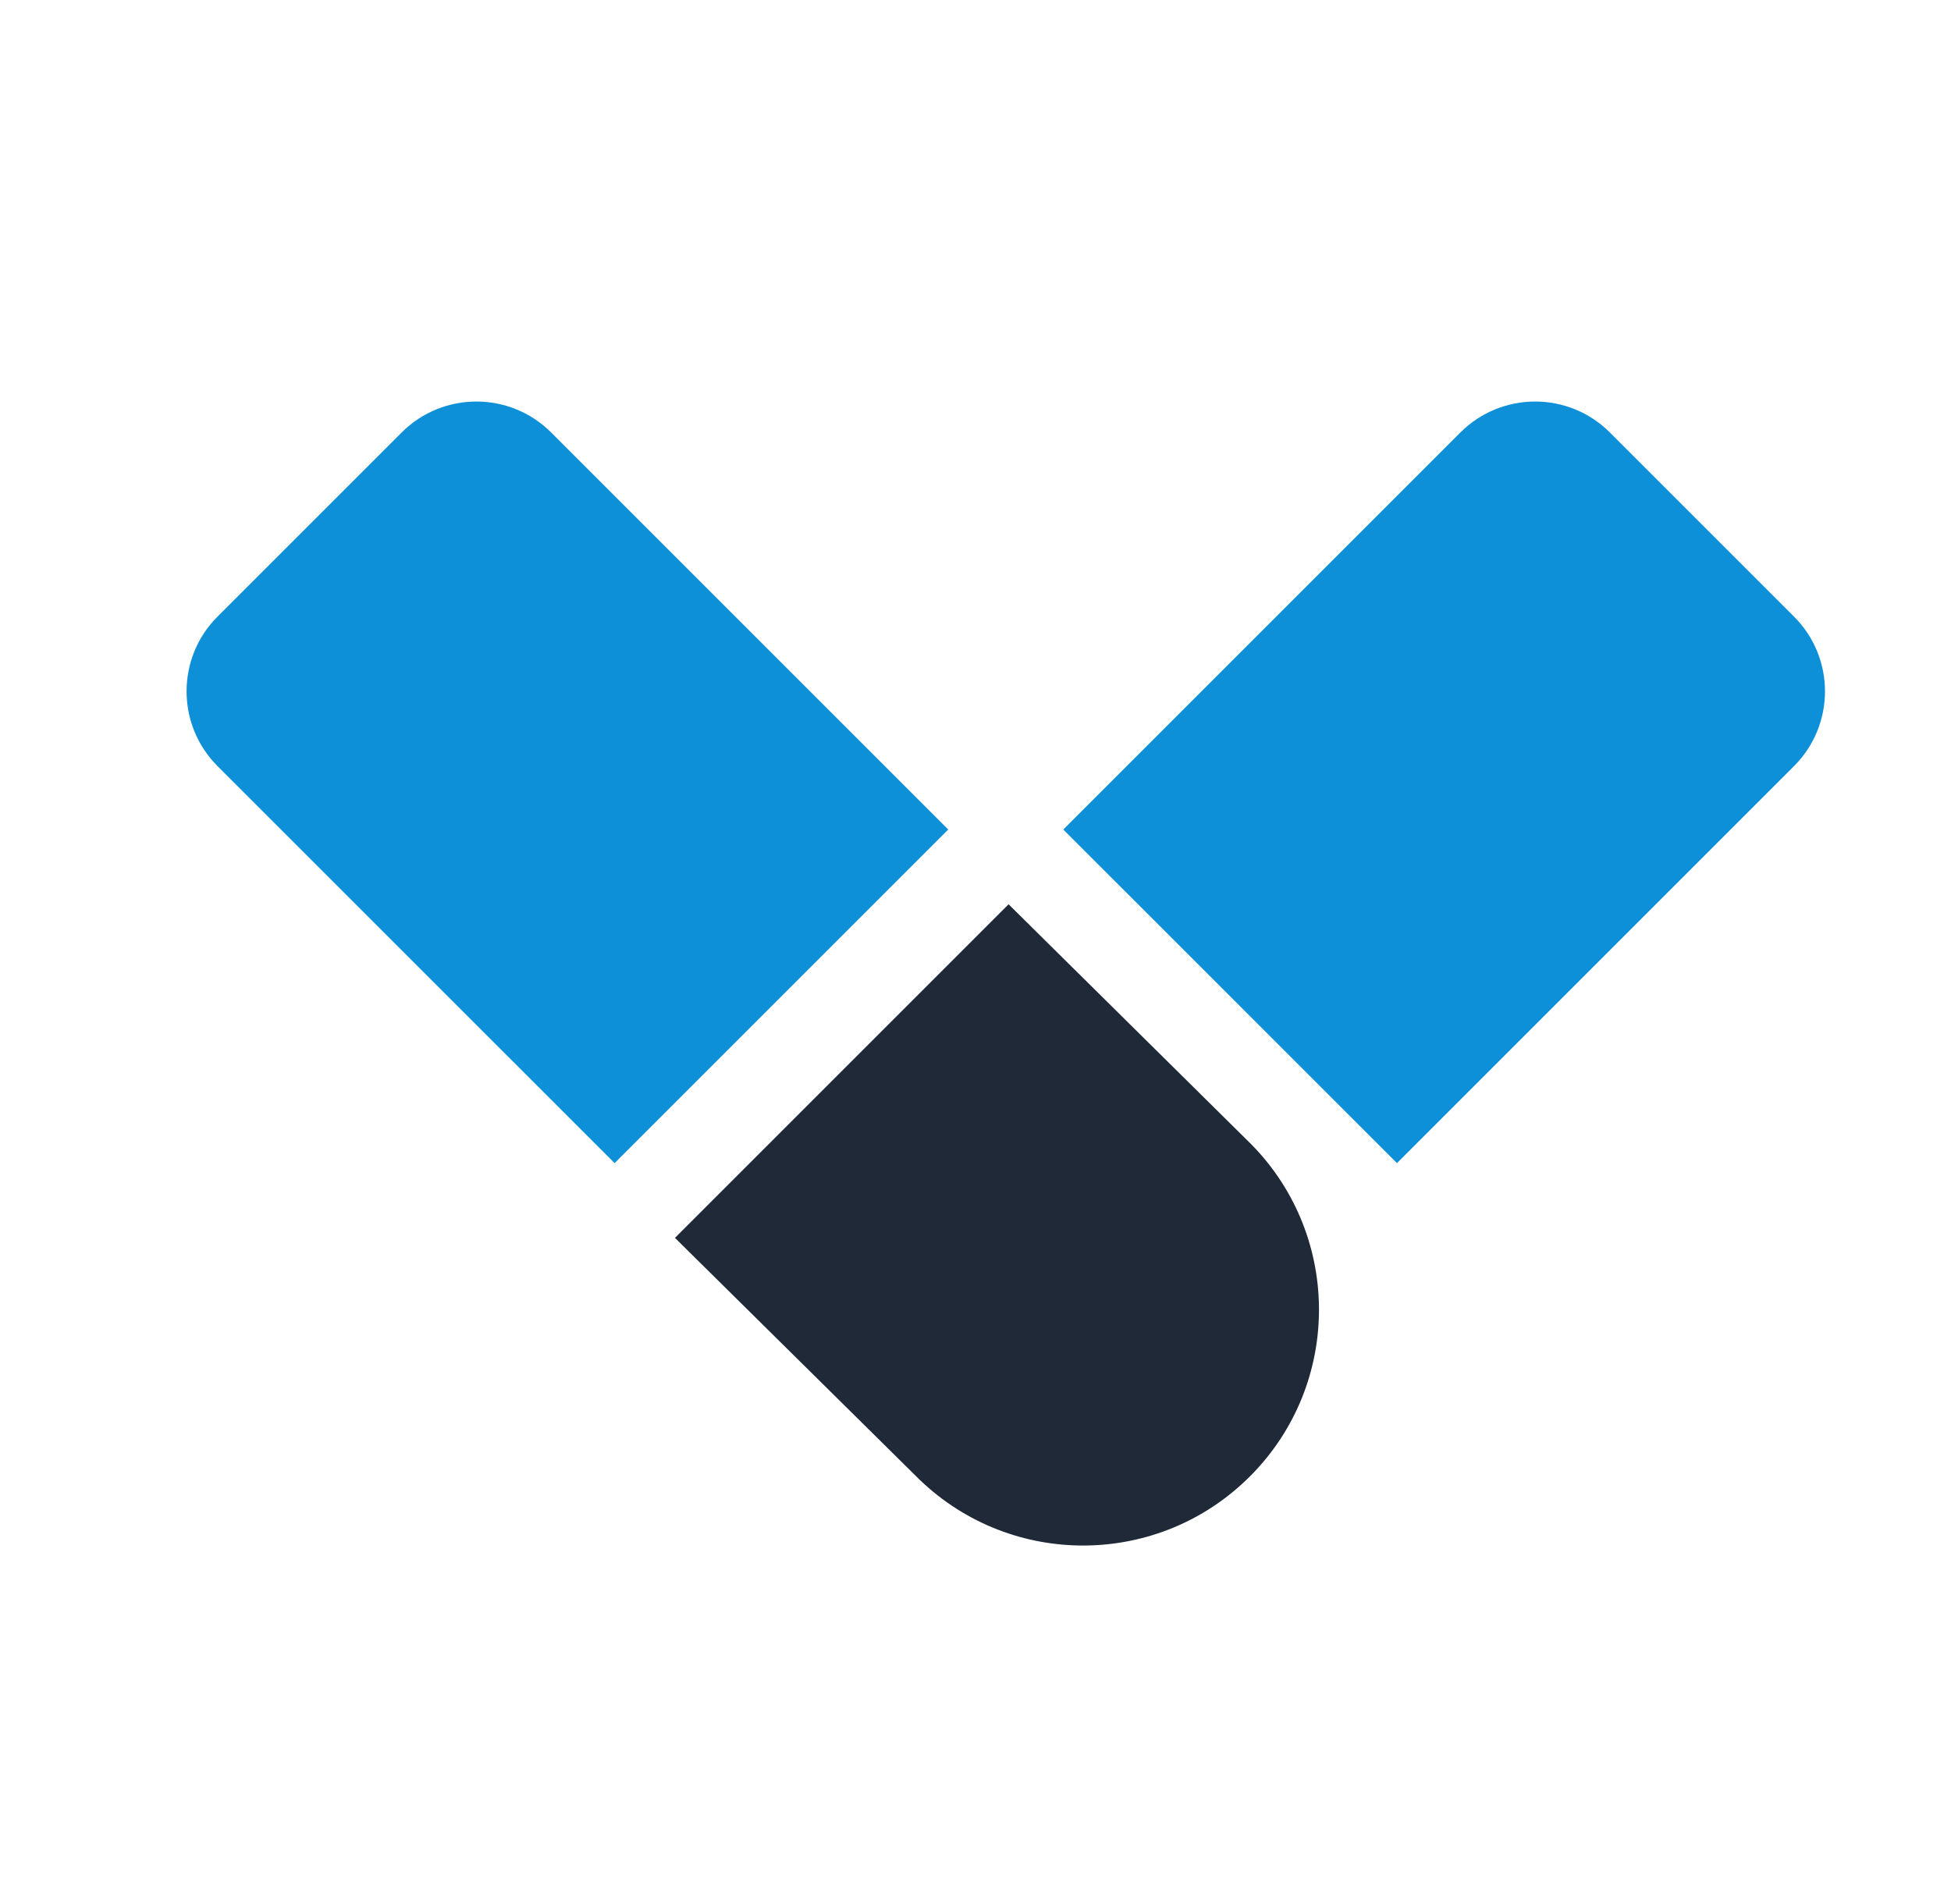
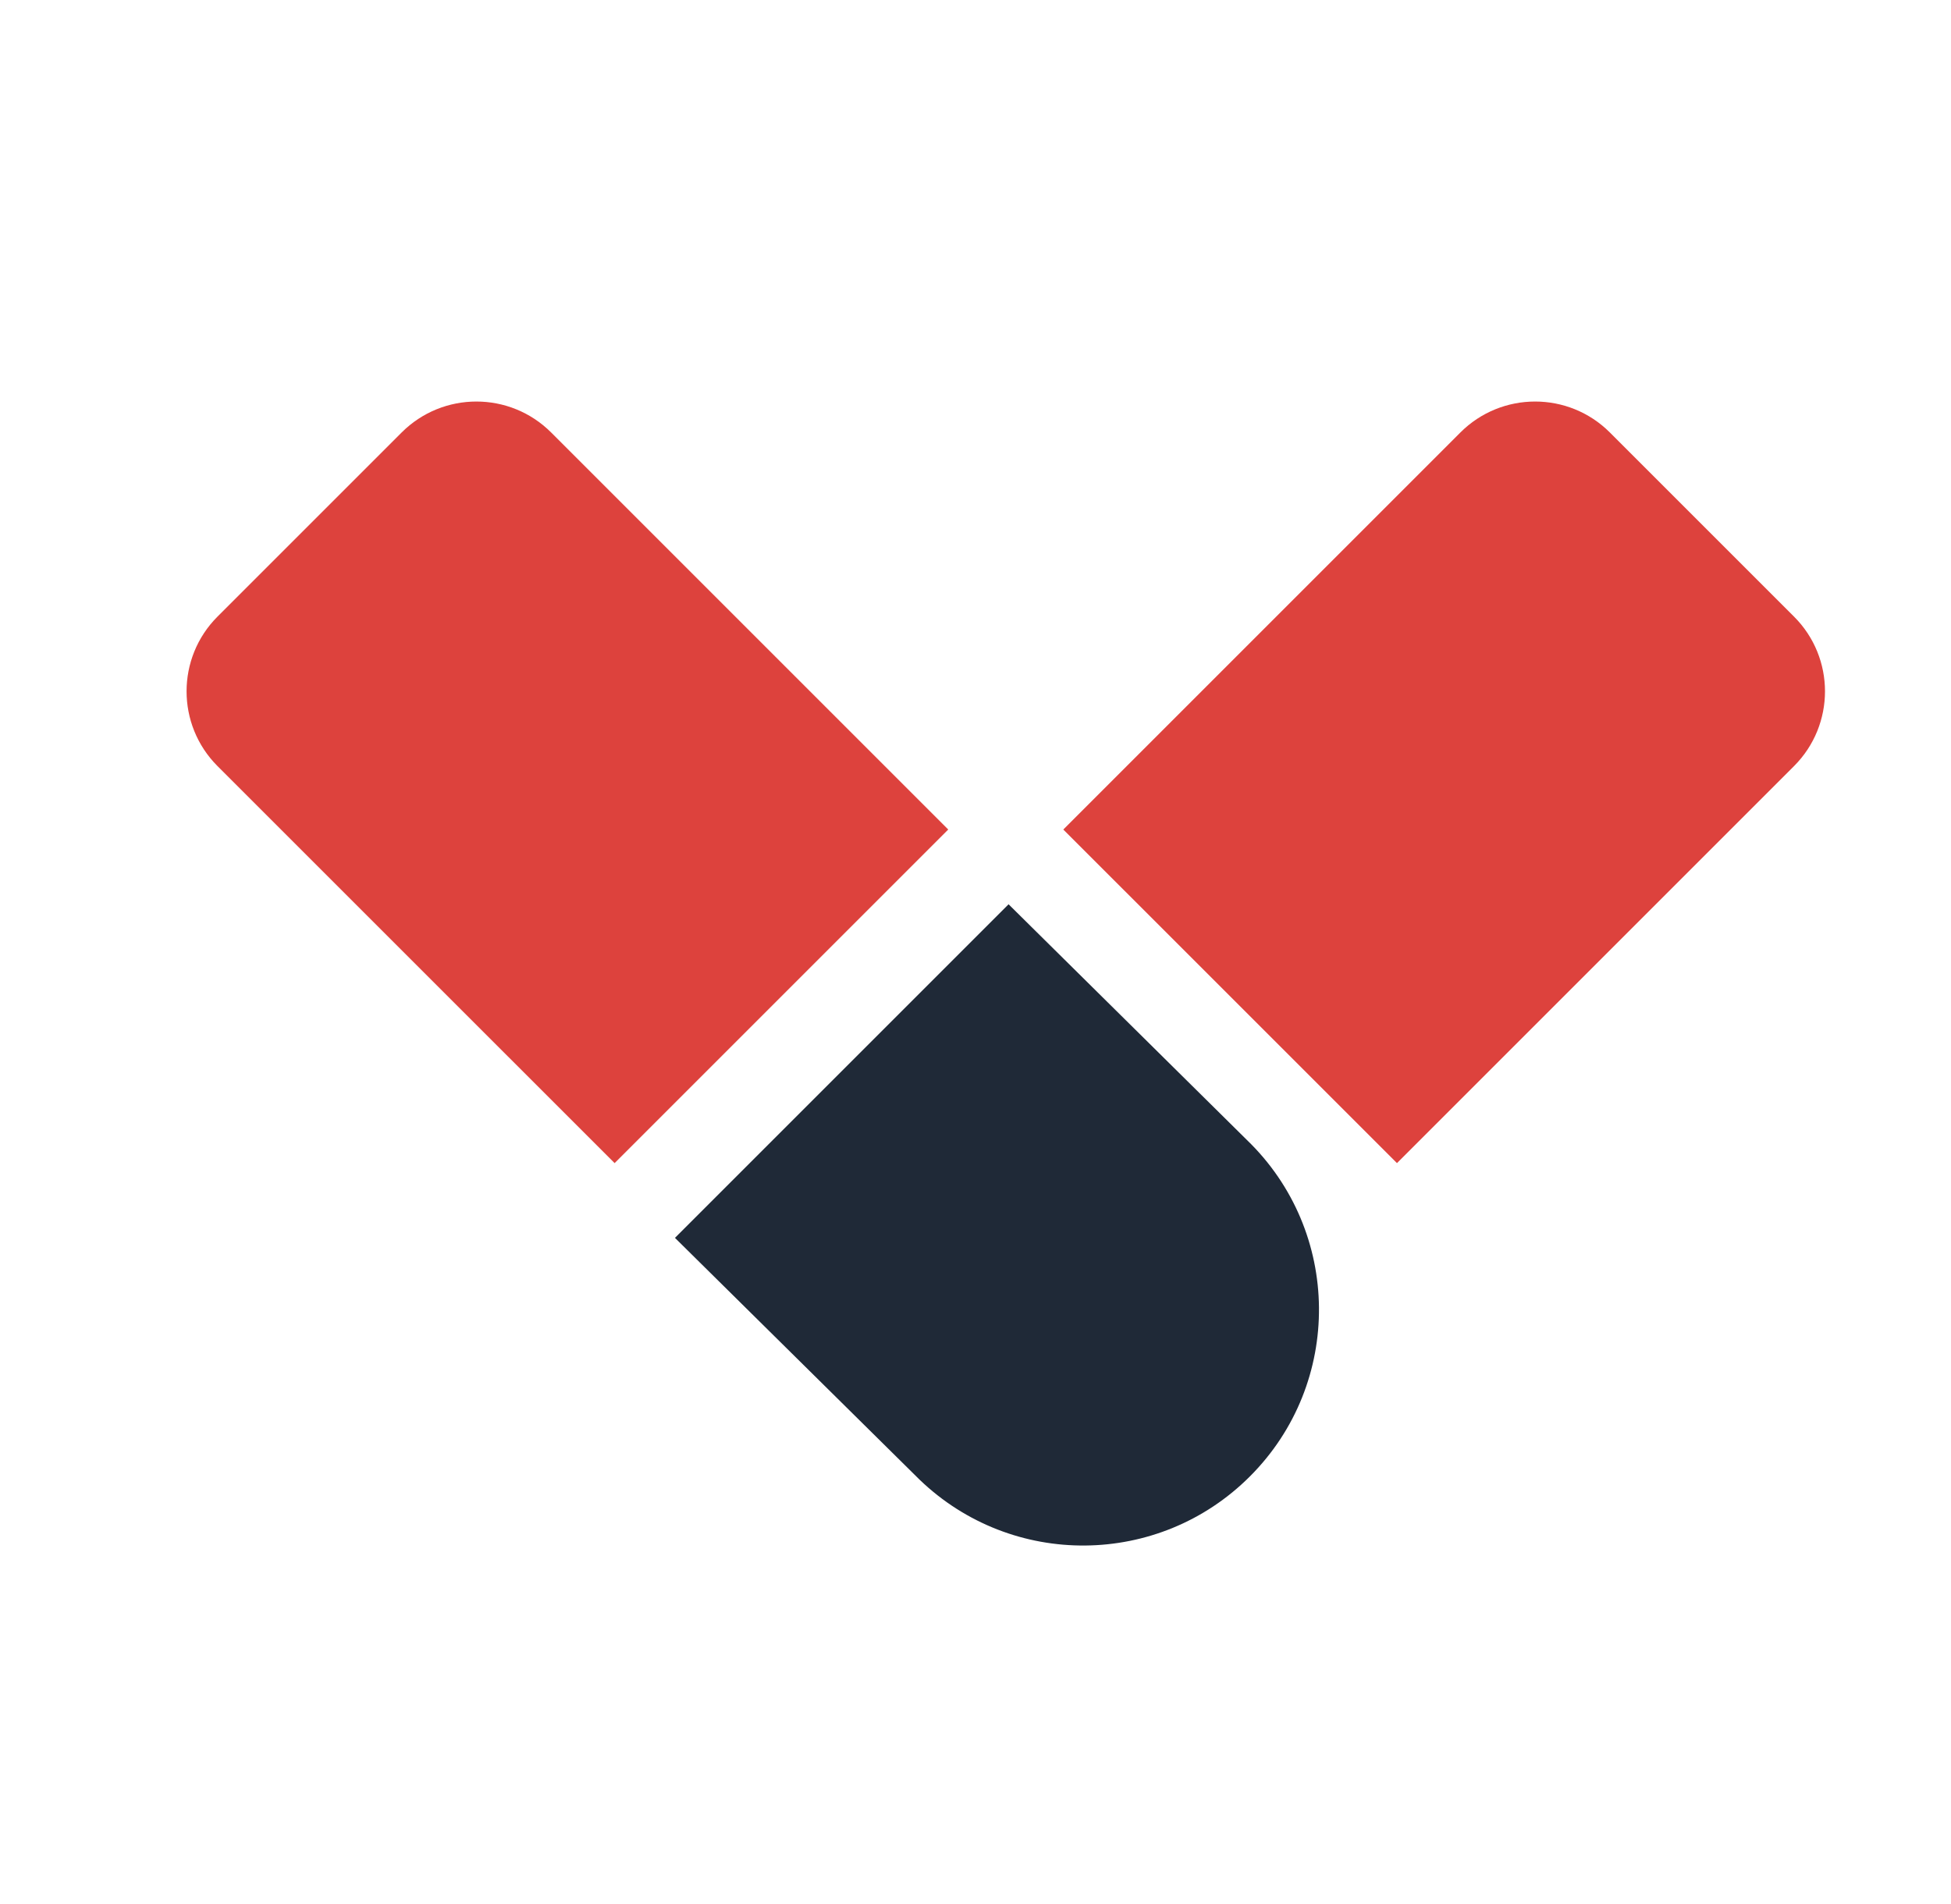
<svg xmlns="http://www.w3.org/2000/svg" width="41" height="40" viewBox="0 0 41 40" fill="none">
-   <path d="M4.571 12.959C3.704 13.826 3.704 15.233 4.571 16.101L12.916 24.445L19.927 17.434L11.583 9.09C10.715 8.222 9.308 8.222 8.44 9.09L4.571 12.959Z" fill="#0E90D9" />
-   <path d="M37.701 12.959C38.569 13.826 38.569 15.233 37.701 16.101L29.357 24.445L22.345 17.434L30.689 9.09C31.557 8.222 32.964 8.222 33.832 9.09L37.701 12.959Z" fill="#0E90D9" />
+   <path d="M4.571 12.959C3.704 13.826 3.704 15.233 4.571 16.101L12.916 24.445L19.927 17.434L11.583 9.09C10.715 8.222 9.308 8.222 8.44 9.09L4.571 12.959Z" fill="#dd423d" />
+   <path d="M37.701 12.959C38.569 13.826 38.569 15.233 37.701 16.101L29.357 24.445L22.345 17.434L30.689 9.09C31.557 8.222 32.964 8.222 33.832 9.09L37.701 12.959Z" fill="#dd423d" />
  <path d="M14.184 26.016L19.323 31.096C21.268 32.969 24.356 32.941 26.266 31.03C28.228 29.069 28.198 25.879 26.2 23.955L21.195 19.005L14.184 26.016Z" fill="#1F2937" />
</svg>
